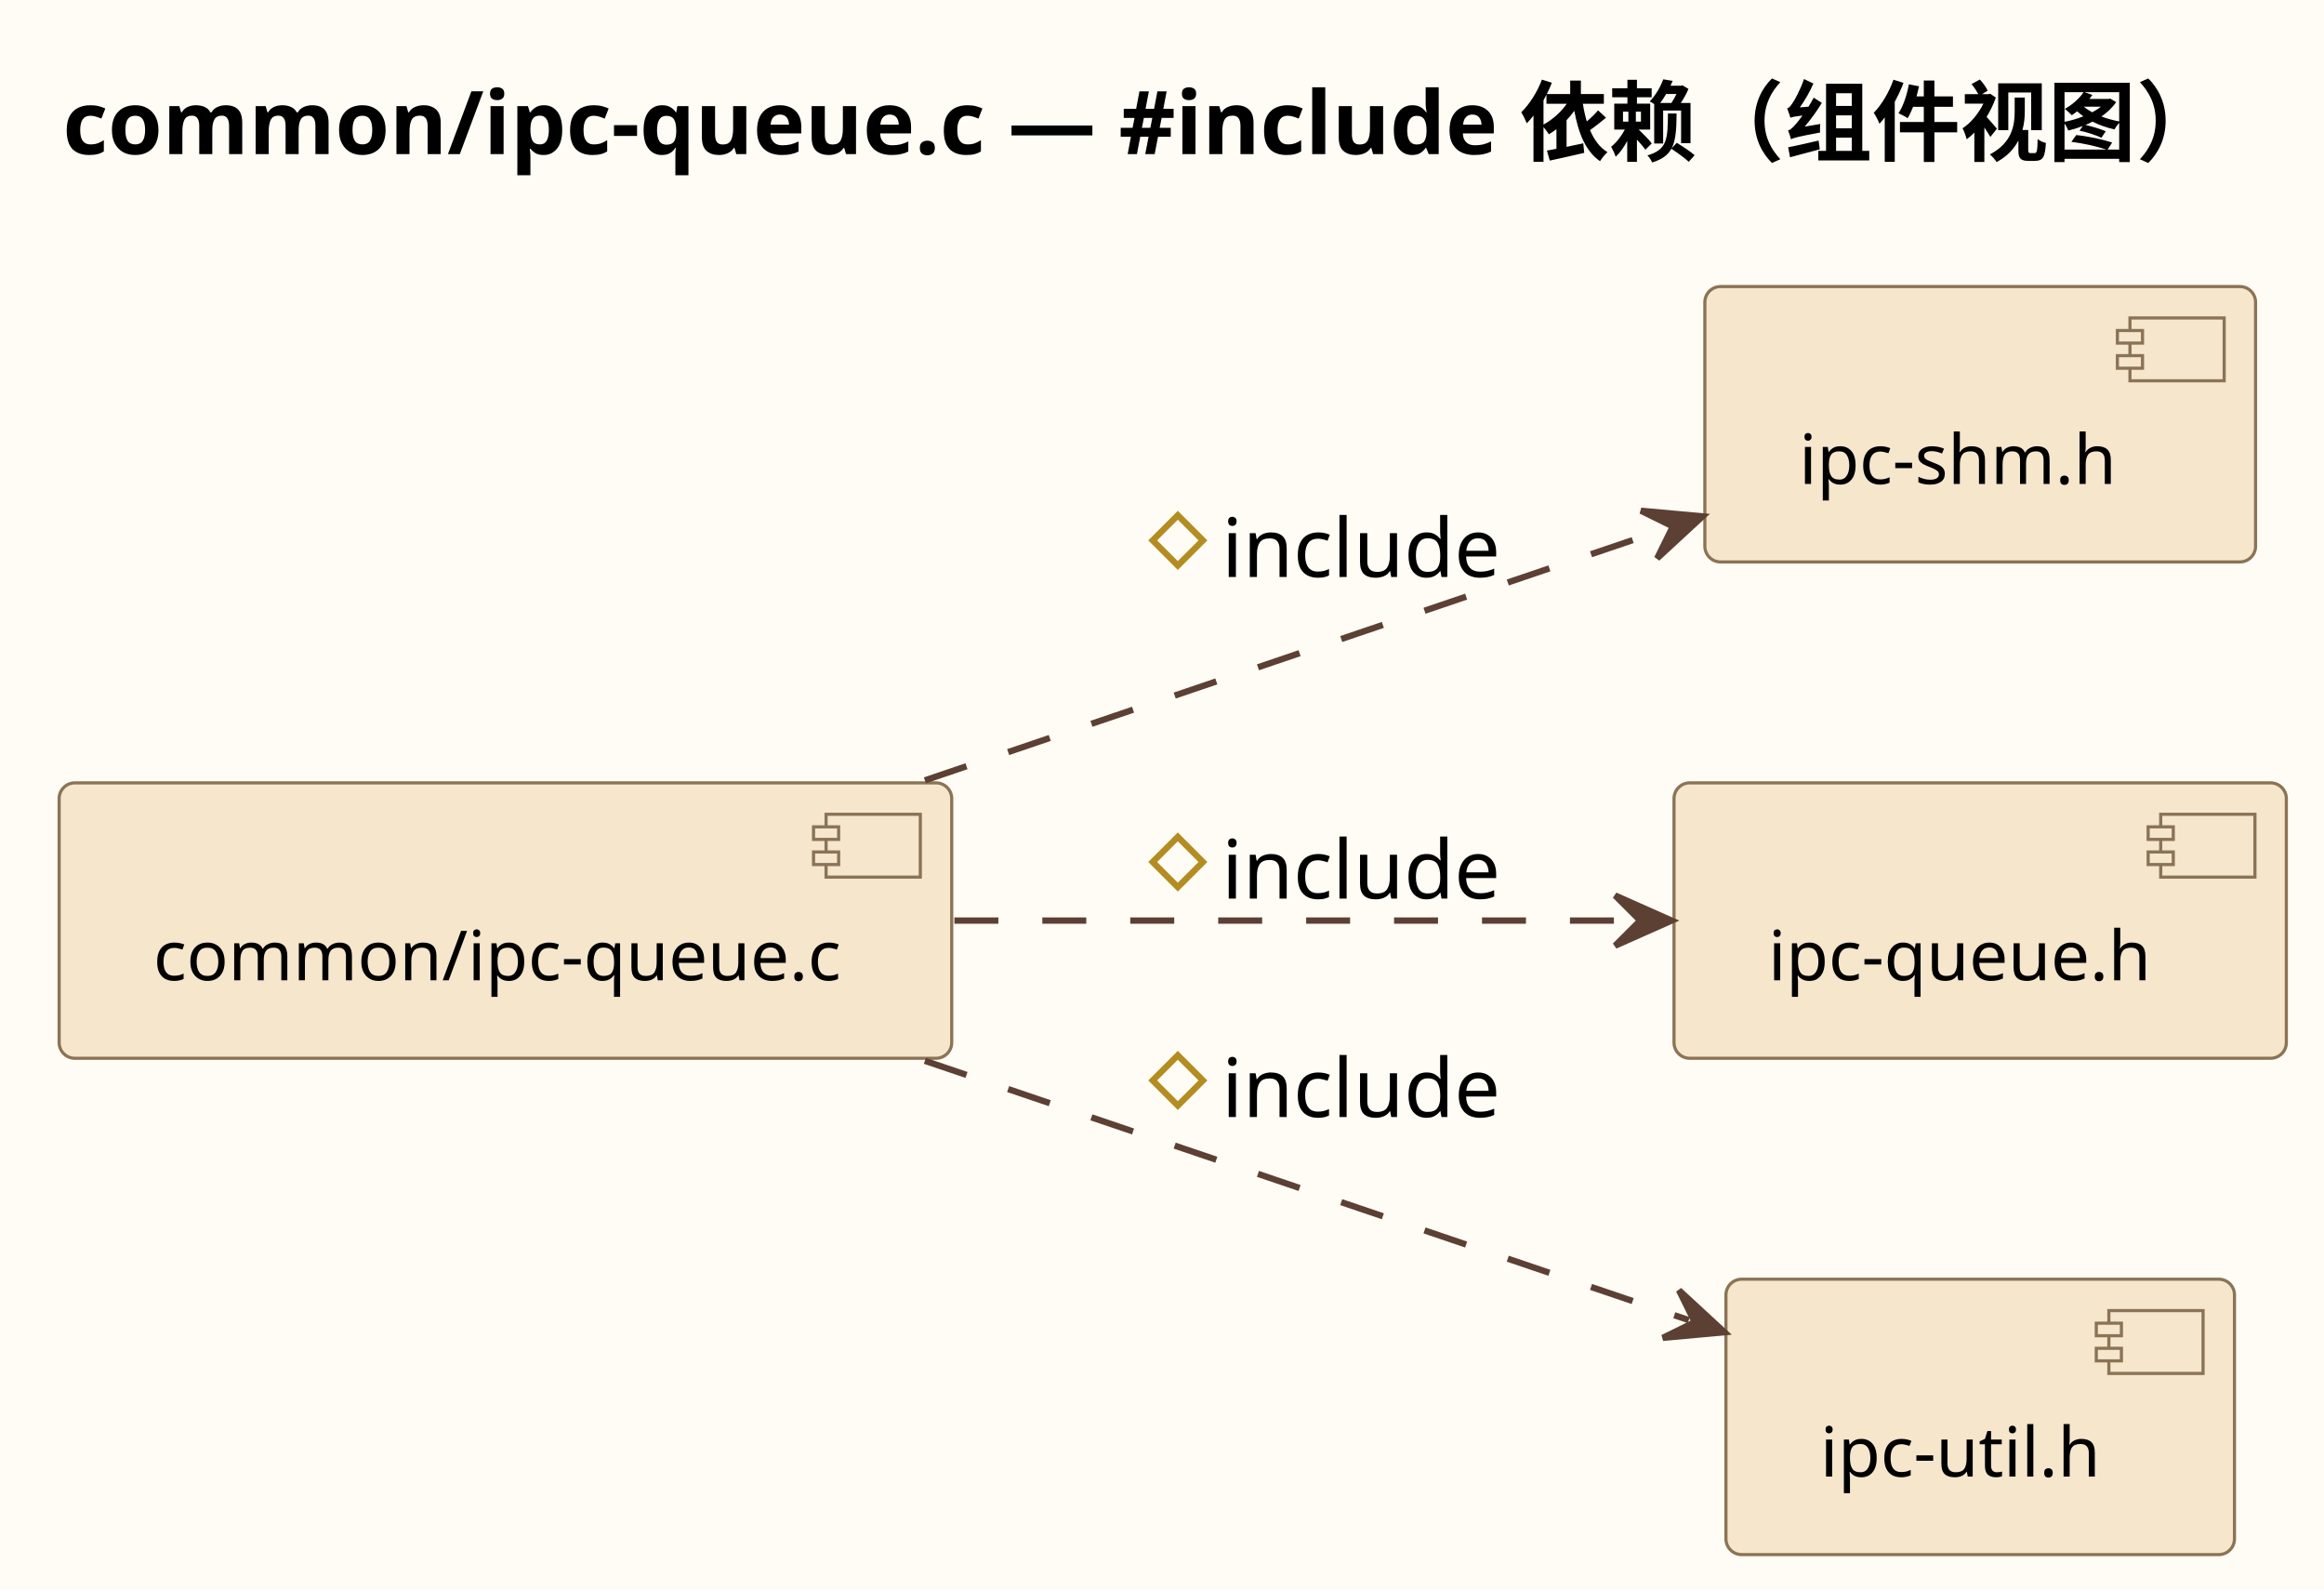
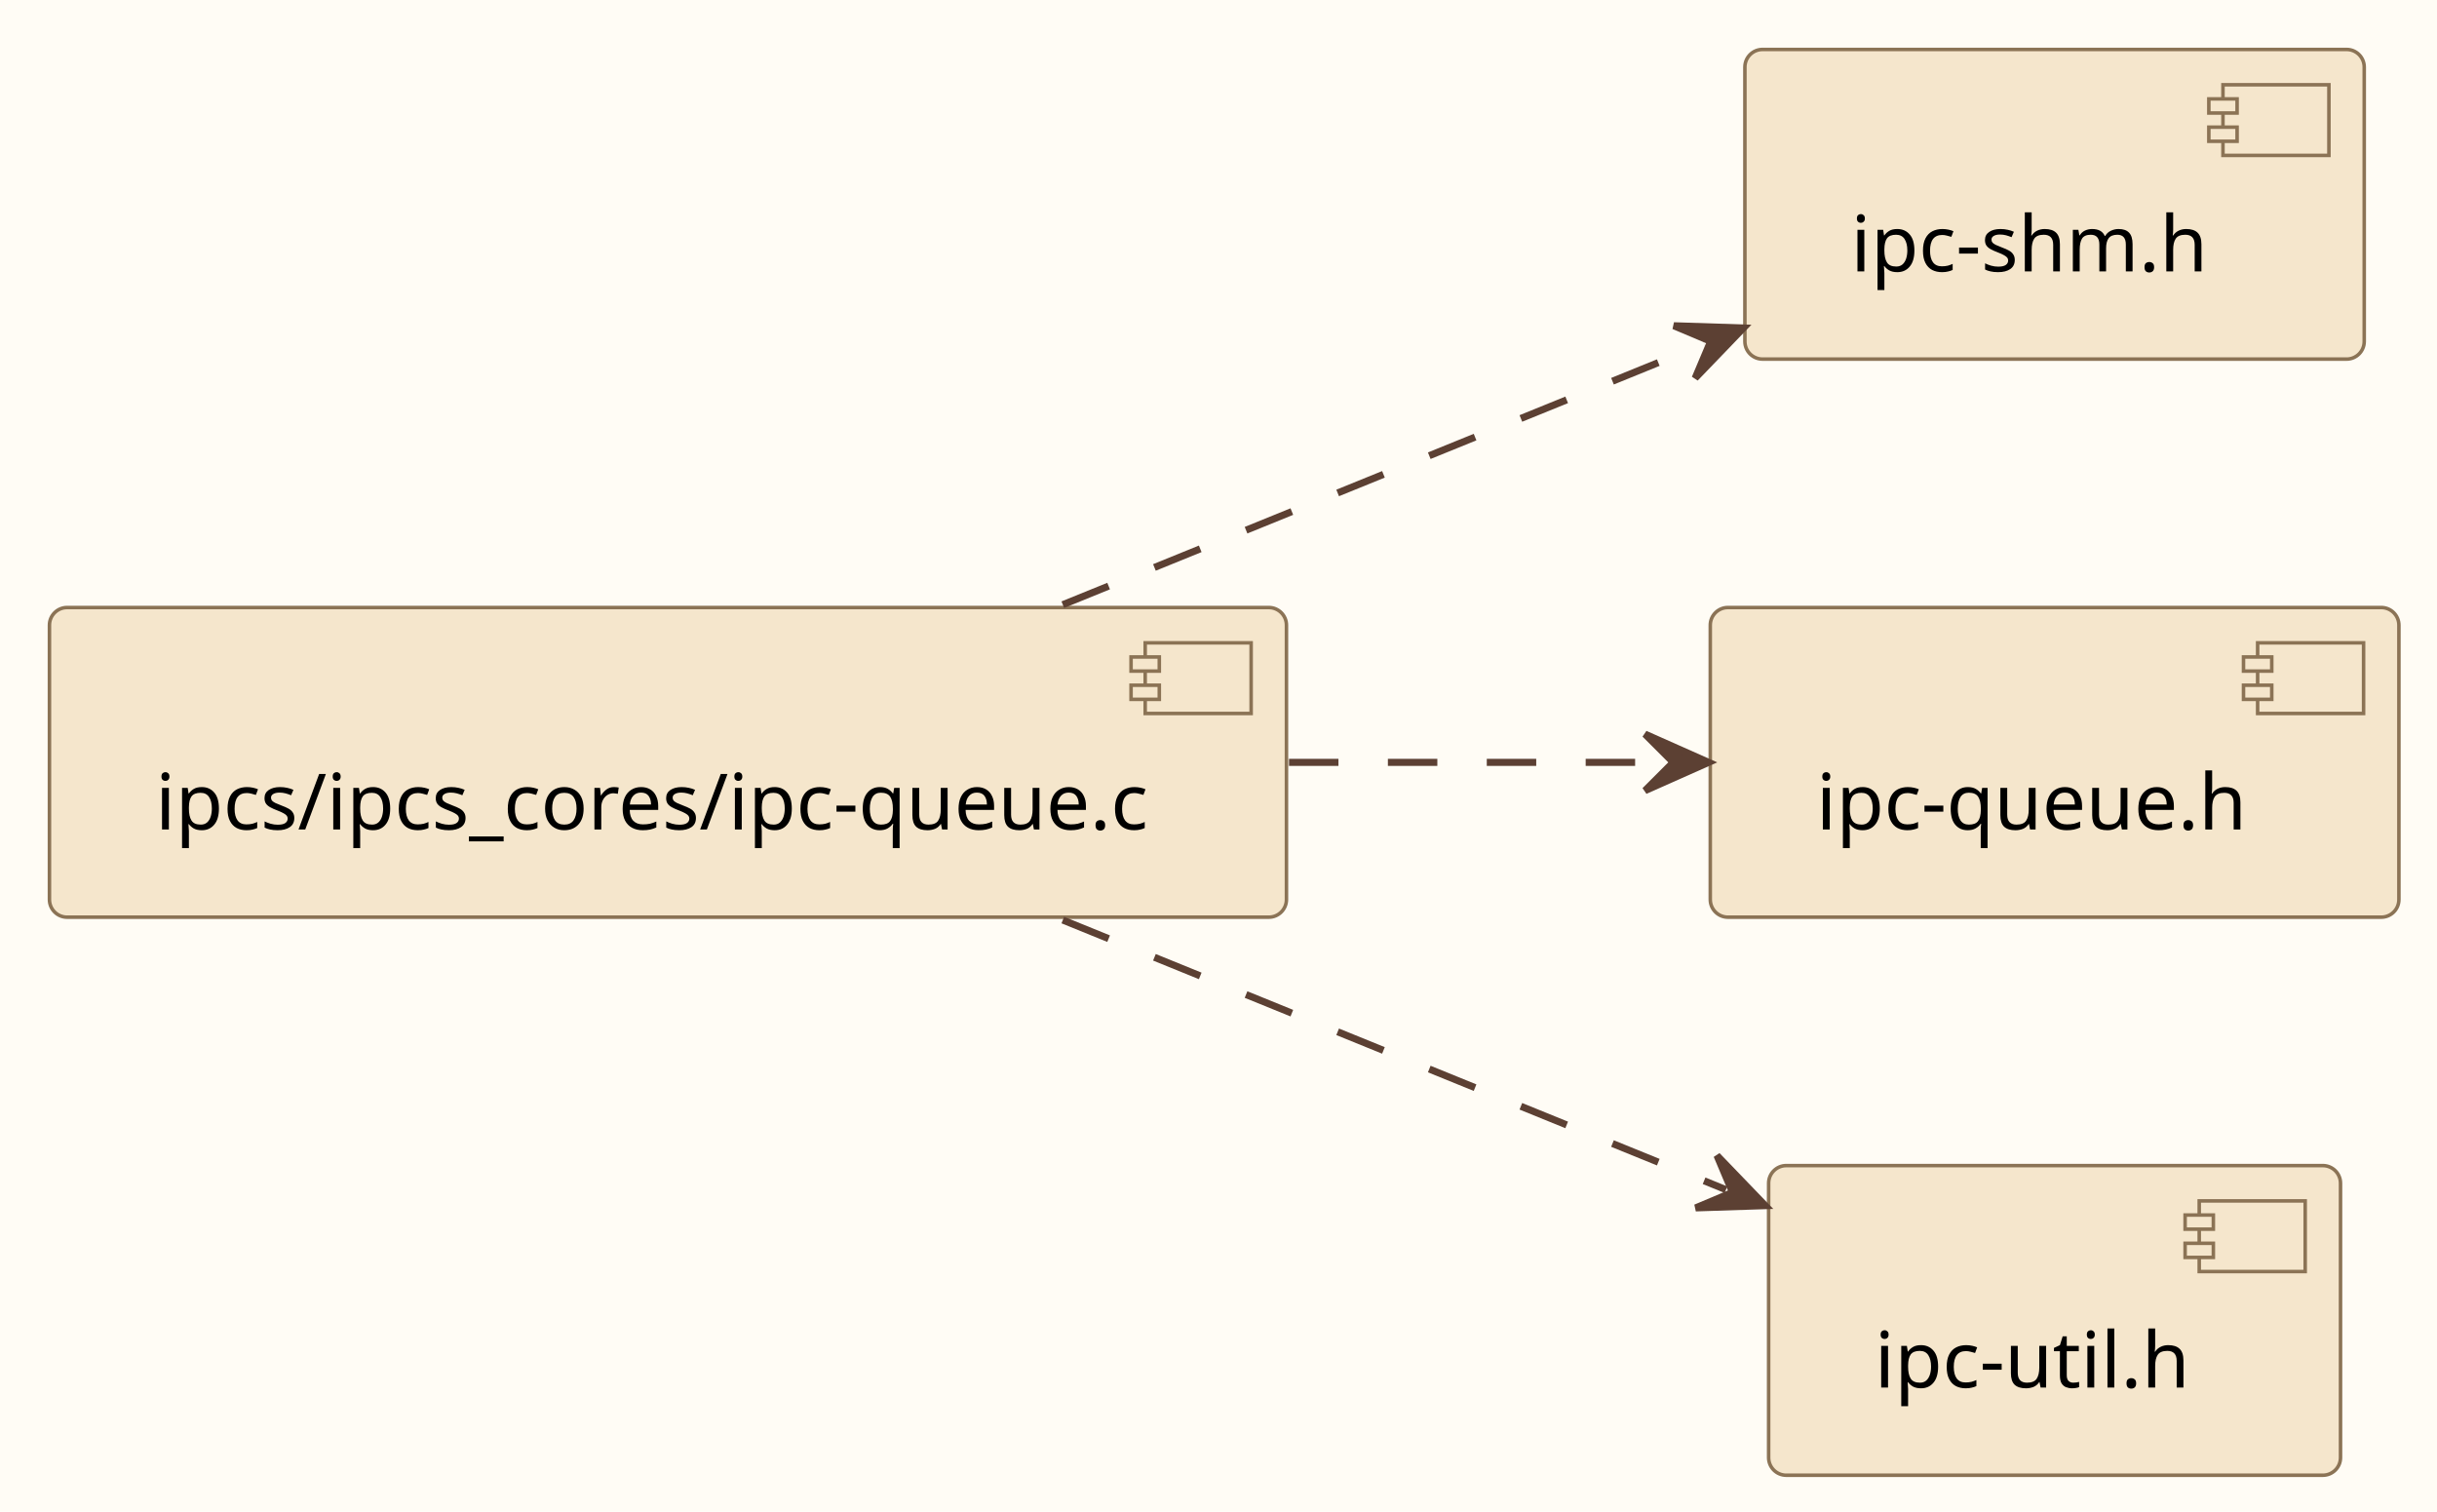
- <svg xmlns="http://www.w3.org/2000/svg" contentStyleType="text/css" data-diagram-type="DESCRIPTION" height="253px" preserveAspectRatio="none" style="width:370px;height:253px;background:#FFFCF5;" version="1.1" viewBox="0 0 370 253" width="370px" zoomAndPan="magnify">
+ <svg xmlns="http://www.w3.org/2000/svg" contentStyleType="text/css" data-diagram-type="DESCRIPTION" height="214px" preserveAspectRatio="none" style="width:345px;height:214px;background:#FFFCF5;" version="1.1" viewBox="0 0 345 214" width="345px" zoomAndPan="magnify">
  <defs />
  <g>
-     <rect fill="#FFFCF5" height="253" style="stroke:none;stroke-width:1;" width="370" x="0" y="0" />
-     <g class="title" data-source-line="17">
-       <text fill="#000000" font-family="sans-serif" font-size="14" font-weight="bold" lengthAdjust="spacing" textLength="338.42" x="10" y="24.533">common/ipc-queue.c — #include 依赖（组件视图）</text>
+     <rect fill="#FFFCF5" height="214" style="stroke:none;stroke-width:1;" width="345" x="0" y="0" />
+     <g class="entity" data-qualified-name="SRC" data-source-line="17" id="ent0002">
+       <rect fill="#F5E6CC" height="43.836" rx="2.5" ry="2.5" style="stroke:#8B7355;stroke-width:0.5;" width="175.121" x="7" y="86" />
+       <rect fill="#F5E6CC" height="10" style="stroke:#8B7355;stroke-width:0.5;" width="15" x="162.121" y="91" />
+       <rect fill="#F5E6CC" height="2" style="stroke:#8B7355;stroke-width:0.5;" width="4" x="160.121" y="93" />
+       <rect fill="#F5E6CC" height="2" style="stroke:#8B7355;stroke-width:0.5;" width="4" x="160.121" y="97" />
+       <text fill="#000000" font-family="sans-serif" font-size="11" lengthAdjust="spacing" textLength="135.121" x="22" y="117.419">ipcs/ipcs_cores/ipc-queue.c</text>
    </g>
-     <g class="entity" data-qualified-name="SRC" data-source-line="18" id="ent0002">
-       <rect fill="#F5E6CC" height="43.836" rx="2.5" ry="2.5" style="stroke:#8B7355;stroke-width:0.5;" width="142.105" x="9.417" y="124.609" />
-       <rect fill="#F5E6CC" height="10" style="stroke:#8B7355;stroke-width:0.5;" width="15" x="131.521" y="129.609" />
-       <rect fill="#F5E6CC" height="2" style="stroke:#8B7355;stroke-width:0.5;" width="4" x="129.521" y="131.609" />
-       <rect fill="#F5E6CC" height="2" style="stroke:#8B7355;stroke-width:0.5;" width="4" x="129.521" y="135.609" />
-       <text fill="#000000" font-family="sans-serif" font-size="11" lengthAdjust="spacing" textLength="102.105" x="24.417" y="156.028">common/ipc-queue.c</text>
+     <g class="entity" data-qualified-name="H0" data-source-line="18" id="ent0003">
+       <rect fill="#F5E6CC" height="43.836" rx="2.5" ry="2.5" style="stroke:#8B7355;stroke-width:0.5;" width="87.679" x="247.02" y="7" />
+       <rect fill="#F5E6CC" height="10" style="stroke:#8B7355;stroke-width:0.5;" width="15" x="314.699" y="12" />
+       <rect fill="#F5E6CC" height="2" style="stroke:#8B7355;stroke-width:0.5;" width="4" x="312.699" y="14" />
+       <rect fill="#F5E6CC" height="2" style="stroke:#8B7355;stroke-width:0.5;" width="4" x="312.699" y="18" />
+       <text fill="#000000" font-family="sans-serif" font-size="11" lengthAdjust="spacing" textLength="47.679" x="262.02" y="38.419">ipc-shm.h</text>
    </g>
-     <g class="entity" data-qualified-name="H0" data-source-line="19" id="ent0003">
-       <rect fill="#F5E6CC" height="43.836" rx="2.5" ry="2.5" style="stroke:#8B7355;stroke-width:0.5;" width="87.679" x="271.427" y="45.609" />
-       <rect fill="#F5E6CC" height="10" style="stroke:#8B7355;stroke-width:0.5;" width="15" x="339.106" y="50.609" />
-       <rect fill="#F5E6CC" height="2" style="stroke:#8B7355;stroke-width:0.5;" width="4" x="337.106" y="52.609" />
-       <rect fill="#F5E6CC" height="2" style="stroke:#8B7355;stroke-width:0.5;" width="4" x="337.106" y="56.609" />
-       <text fill="#000000" font-family="sans-serif" font-size="11" lengthAdjust="spacing" textLength="47.679" x="286.427" y="77.028">ipc-shm.h</text>
+     <g class="entity" data-qualified-name="H1" data-source-line="19" id="ent0004">
+       <rect fill="#F5E6CC" height="43.836" rx="2.5" ry="2.5" style="stroke:#8B7355;stroke-width:0.5;" width="97.487" x="242.12" y="86" />
+       <rect fill="#F5E6CC" height="10" style="stroke:#8B7355;stroke-width:0.5;" width="15" x="319.607" y="91" />
+       <rect fill="#F5E6CC" height="2" style="stroke:#8B7355;stroke-width:0.5;" width="4" x="317.607" y="93" />
+       <rect fill="#F5E6CC" height="2" style="stroke:#8B7355;stroke-width:0.5;" width="4" x="317.607" y="97" />
+       <text fill="#000000" font-family="sans-serif" font-size="11" lengthAdjust="spacing" textLength="57.487" x="257.12" y="117.419">ipc-queue.h</text>
    </g>
-     <g class="entity" data-qualified-name="H1" data-source-line="20" id="ent0004">
-       <rect fill="#F5E6CC" height="43.836" rx="2.5" ry="2.5" style="stroke:#8B7355;stroke-width:0.5;" width="97.487" x="266.517" y="124.609" />
-       <rect fill="#F5E6CC" height="10" style="stroke:#8B7355;stroke-width:0.5;" width="15" x="344.003" y="129.609" />
-       <rect fill="#F5E6CC" height="2" style="stroke:#8B7355;stroke-width:0.5;" width="4" x="342.003" y="131.609" />
-       <rect fill="#F5E6CC" height="2" style="stroke:#8B7355;stroke-width:0.5;" width="4" x="342.003" y="135.609" />
-       <text fill="#000000" font-family="sans-serif" font-size="11" lengthAdjust="spacing" textLength="57.487" x="281.517" y="156.028">ipc-queue.h</text>
+     <g class="entity" data-qualified-name="H2" data-source-line="20" id="ent0005">
+       <rect fill="#F5E6CC" height="43.836" rx="2.5" ry="2.5" style="stroke:#8B7355;stroke-width:0.5;" width="80.96" x="250.38" y="165" />
+       <rect fill="#F5E6CC" height="10" style="stroke:#8B7355;stroke-width:0.5;" width="15" x="311.34" y="170" />
+       <rect fill="#F5E6CC" height="2" style="stroke:#8B7355;stroke-width:0.5;" width="4" x="309.34" y="172" />
+       <rect fill="#F5E6CC" height="2" style="stroke:#8B7355;stroke-width:0.5;" width="4" x="309.34" y="176" />
+       <text fill="#000000" font-family="sans-serif" font-size="11" lengthAdjust="spacing" textLength="40.96" x="265.38" y="196.419">ipc-util.h</text>
    </g>
-     <g class="entity" data-qualified-name="H2" data-source-line="21" id="ent0005">
-       <rect fill="#F5E6CC" height="43.836" rx="2.5" ry="2.5" style="stroke:#8B7355;stroke-width:0.5;" width="80.96" x="274.787" y="203.609" />
-       <rect fill="#F5E6CC" height="10" style="stroke:#8B7355;stroke-width:0.5;" width="15" x="335.747" y="208.609" />
-       <rect fill="#F5E6CC" height="2" style="stroke:#8B7355;stroke-width:0.5;" width="4" x="333.747" y="210.609" />
-       <rect fill="#F5E6CC" height="2" style="stroke:#8B7355;stroke-width:0.5;" width="4" x="333.747" y="214.609" />
-       <text fill="#000000" font-family="sans-serif" font-size="11" lengthAdjust="spacing" textLength="40.96" x="289.787" y="235.028">ipc-util.h</text>
+     <g class="link" data-entity-1="ent0002" data-entity-2="ent0003" data-link-type="dependency" data-source-line="21" id="lnk6">
+       <path d="M150.46,85.6 C180.99,73.19 212.862,60.229 241.252,48.689" fill="none" id="SRC-to-H0" style="stroke:#5C4033;stroke-width:1;stroke-dasharray:7,7;" />
+       <polygon fill="#5C4033" points="246.81,46.43,236.966,46.114,242.178,48.313,239.979,53.525,246.81,46.43" style="stroke:#5C4033;stroke-width:1;" />
    </g>
-     <g class="link" data-entity-1="ent0002" data-entity-2="ent0003" data-link-type="dependency" data-source-line="22" id="lnk6">
-       <path d="M147.247,124.209 C186.907,110.749 230.635,95.919 265.385,84.119" fill="none" id="SRC-to-H0" style="stroke:#5C4033;stroke-width:1;stroke-dasharray:7,7;" />
-       <polygon fill="#5C4033" points="271.067,82.189,261.258,81.296,266.332,83.797,263.831,88.871,271.067,82.189" style="stroke:#5C4033;stroke-width:1;" />
-       <g data-visibility-modifier="PROTECTED_METHOD">
-         <polygon fill="none" points="187.517,82.015,191.517,86.015,187.517,90.015,183.517,86.015" style="stroke:#B38D22;stroke-width:1;" />
-       </g>
-       <text fill="#000000" font-family="sans-serif" font-size="13" lengthAdjust="spacing" textLength="41.196" x="194.517" y="91.835">include</text>
+     <g class="link" data-entity-1="ent0002" data-entity-2="ent0004" data-link-type="dependency" data-source-line="22" id="lnk7">
+       <path d="M182.48,107.92 C202.89,107.92 217.91,107.92 235.88,107.92" fill="none" id="SRC-to-H1" style="stroke:#5C4033;stroke-width:1;stroke-dasharray:7,7;" />
+       <polygon fill="#5C4033" points="241.88,107.92,232.88,103.92,236.88,107.92,232.88,111.92,241.88,107.92" style="stroke:#5C4033;stroke-width:1;" />
    </g>
-     <g class="link" data-entity-1="ent0002" data-entity-2="ent0004" data-link-type="dependency" data-source-line="23" id="lnk7">
-       <path d="M151.947,146.529 C188.887,146.529 227.167,146.529 260.137,146.529" fill="none" id="SRC-to-H1" style="stroke:#5C4033;stroke-width:1;stroke-dasharray:7,7;" />
-       <polygon fill="#5C4033" points="266.137,146.529,257.137,142.529,261.137,146.529,257.137,150.529,266.137,146.529" style="stroke:#5C4033;stroke-width:1;" />
-       <g data-visibility-modifier="PROTECTED_METHOD">
-         <polygon fill="none" points="187.517,133.205,191.517,137.205,187.517,141.205,183.517,137.205" style="stroke:#B38D22;stroke-width:1;" />
-       </g>
-       <text fill="#000000" font-family="sans-serif" font-size="13" lengthAdjust="spacing" textLength="41.196" x="194.517" y="143.024">include</text>
-     </g>
-     <g class="link" data-entity-1="ent0002" data-entity-2="ent0005" data-link-type="dependency" data-source-line="24" id="lnk8">
-       <path d="M147.247,168.849 C188.257,182.769 233.995,198.292 268.865,210.122" fill="none" id="SRC-to-H2" style="stroke:#5C4033;stroke-width:1;stroke-dasharray:7,7;" />
-       <polygon fill="#5C4033" points="274.547,212.049,267.309,205.37,269.812,210.443,264.739,212.946,274.547,212.049" style="stroke:#5C4033;stroke-width:1;" />
-       <g data-visibility-modifier="PROTECTED_METHOD">
-         <polygon fill="none" points="187.517,167.975,191.517,171.975,187.517,175.975,183.517,171.975" style="stroke:#B38D22;stroke-width:1;" />
-       </g>
-       <text fill="#000000" font-family="sans-serif" font-size="13" lengthAdjust="spacing" textLength="41.196" x="194.517" y="177.794">include</text>
+     <g class="link" data-entity-1="ent0002" data-entity-2="ent0005" data-link-type="dependency" data-source-line="23" id="lnk8">
+       <path d="M150.46,130.24 C182.11,143.11 215.621,156.741 244.341,168.411" fill="none" id="SRC-to-H2" style="stroke:#5C4033;stroke-width:1;stroke-dasharray:7,7;" />
+       <polygon fill="#5C4033" points="249.9,170.67,243.068,163.576,245.268,168.788,240.056,170.988,249.9,170.67" style="stroke:#5C4033;stroke-width:1;" />
    </g>
  </g>
</svg>
